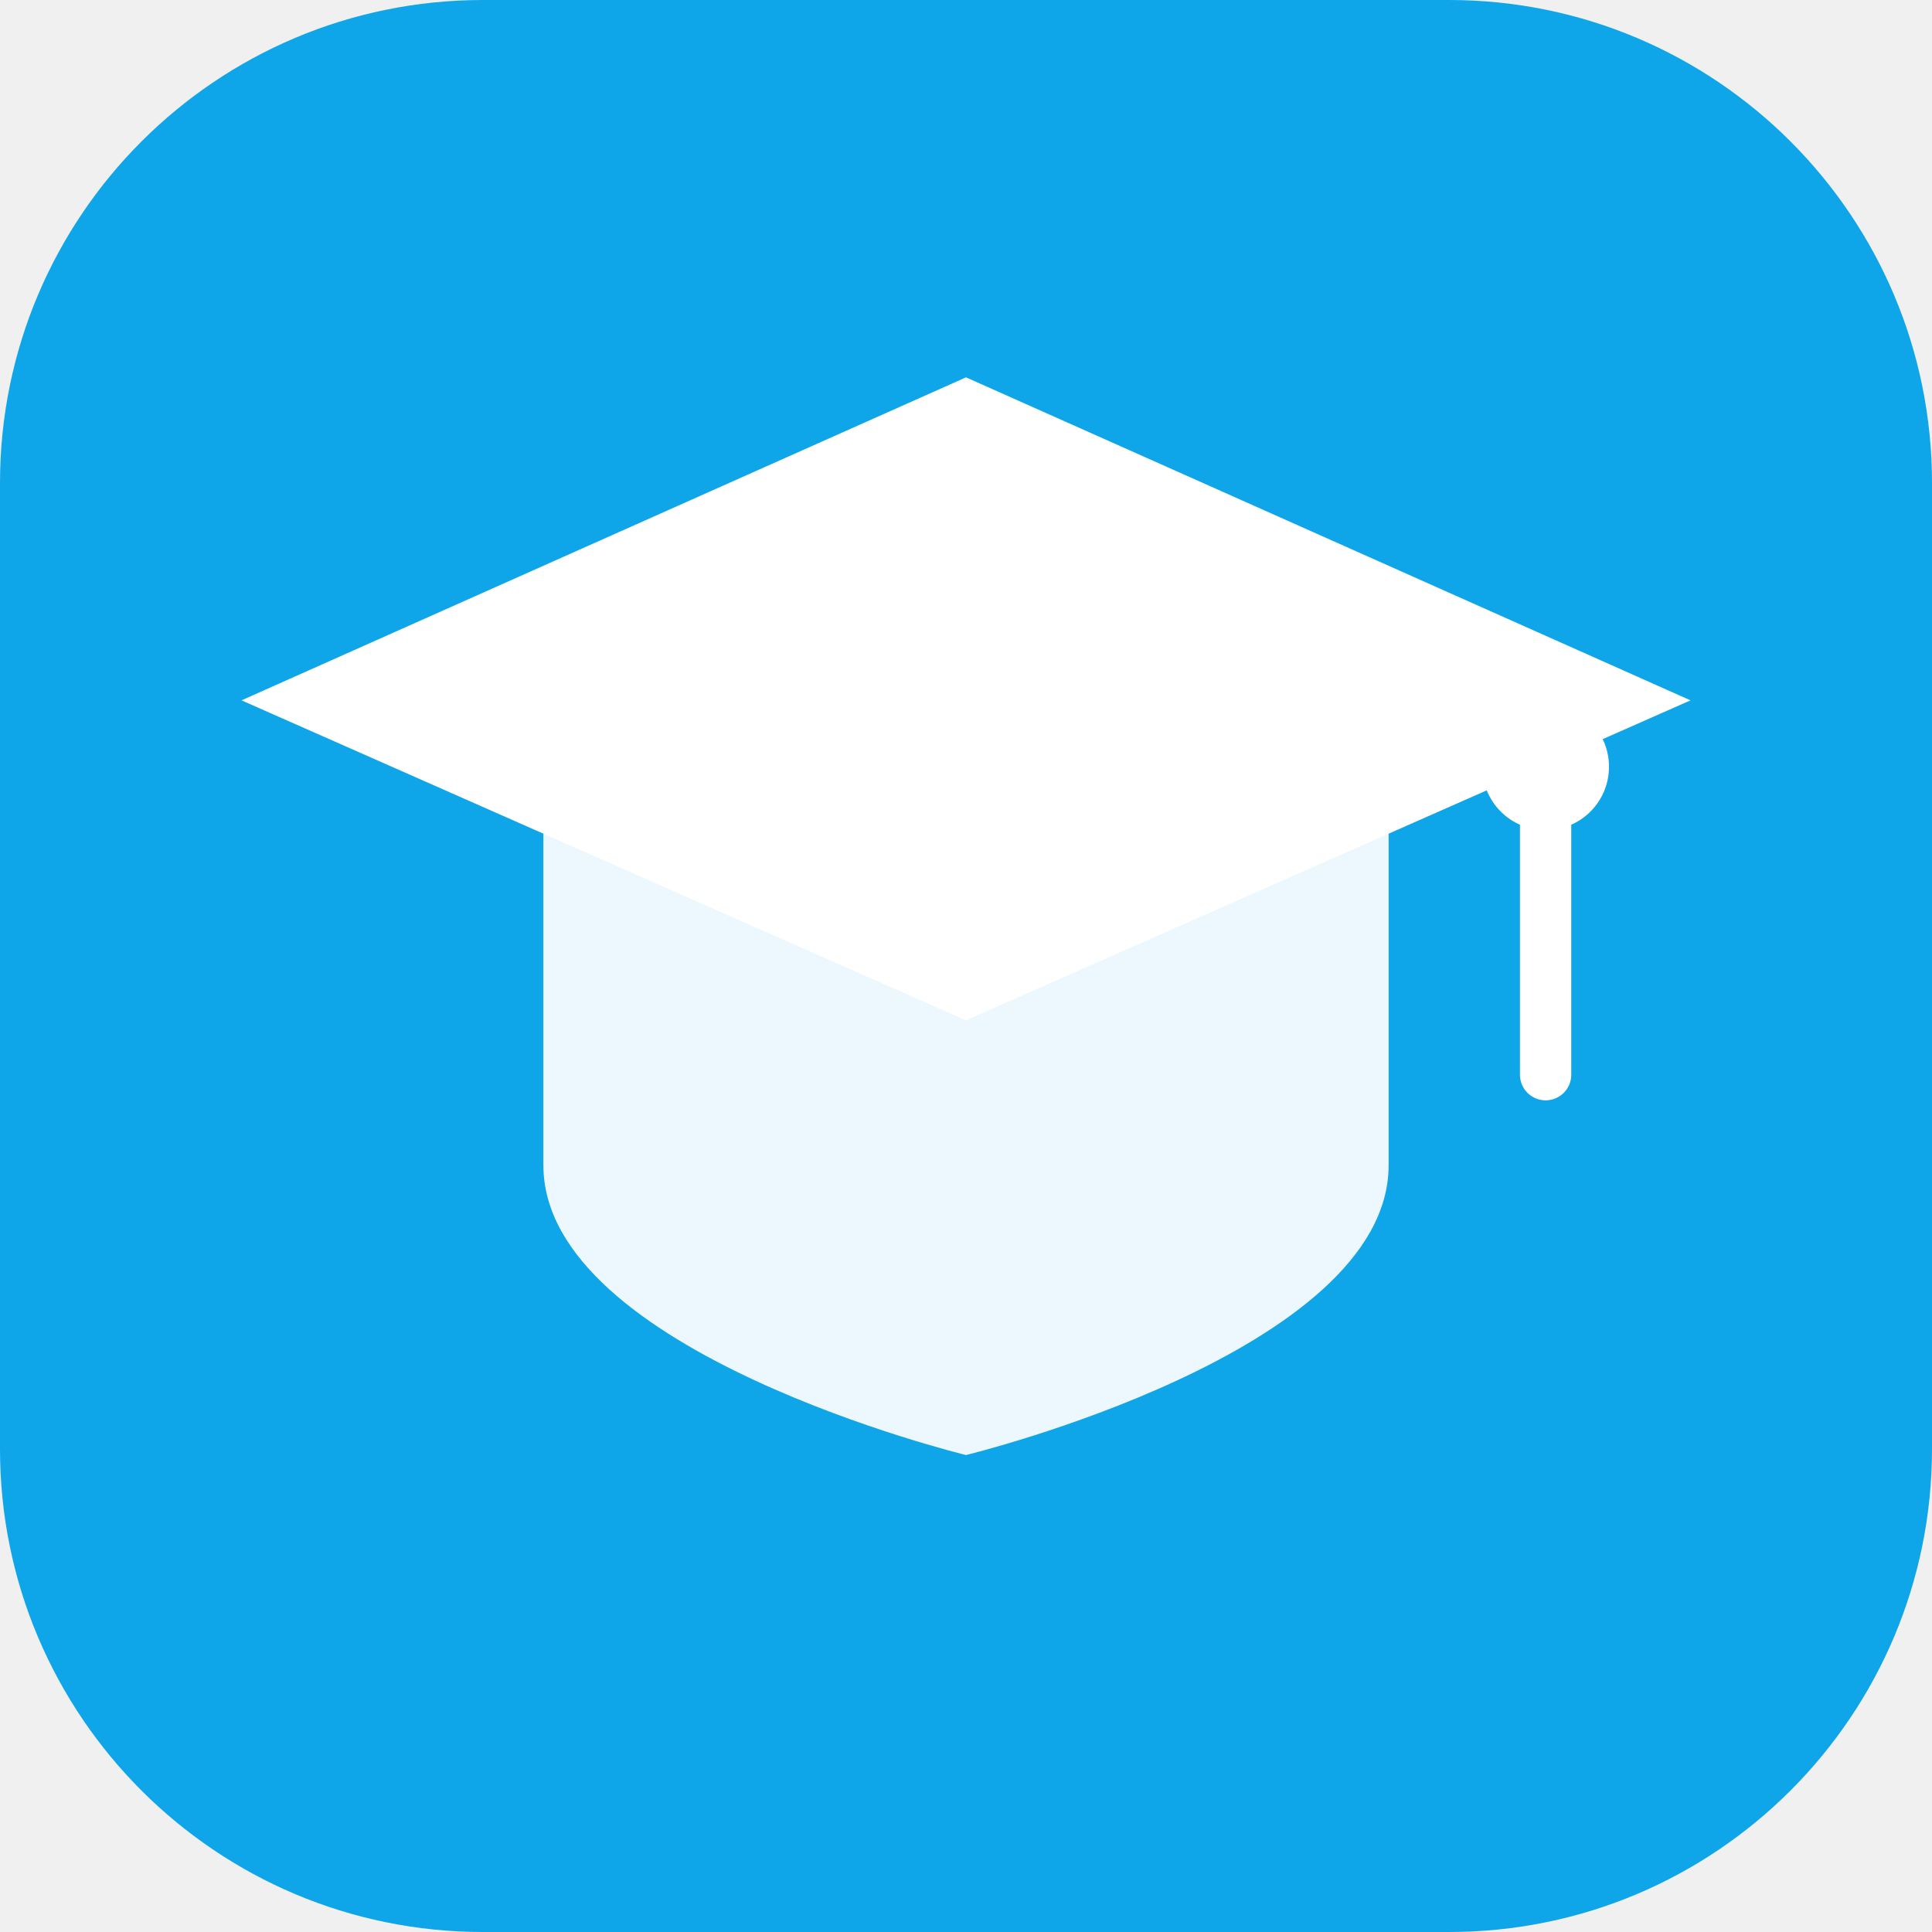
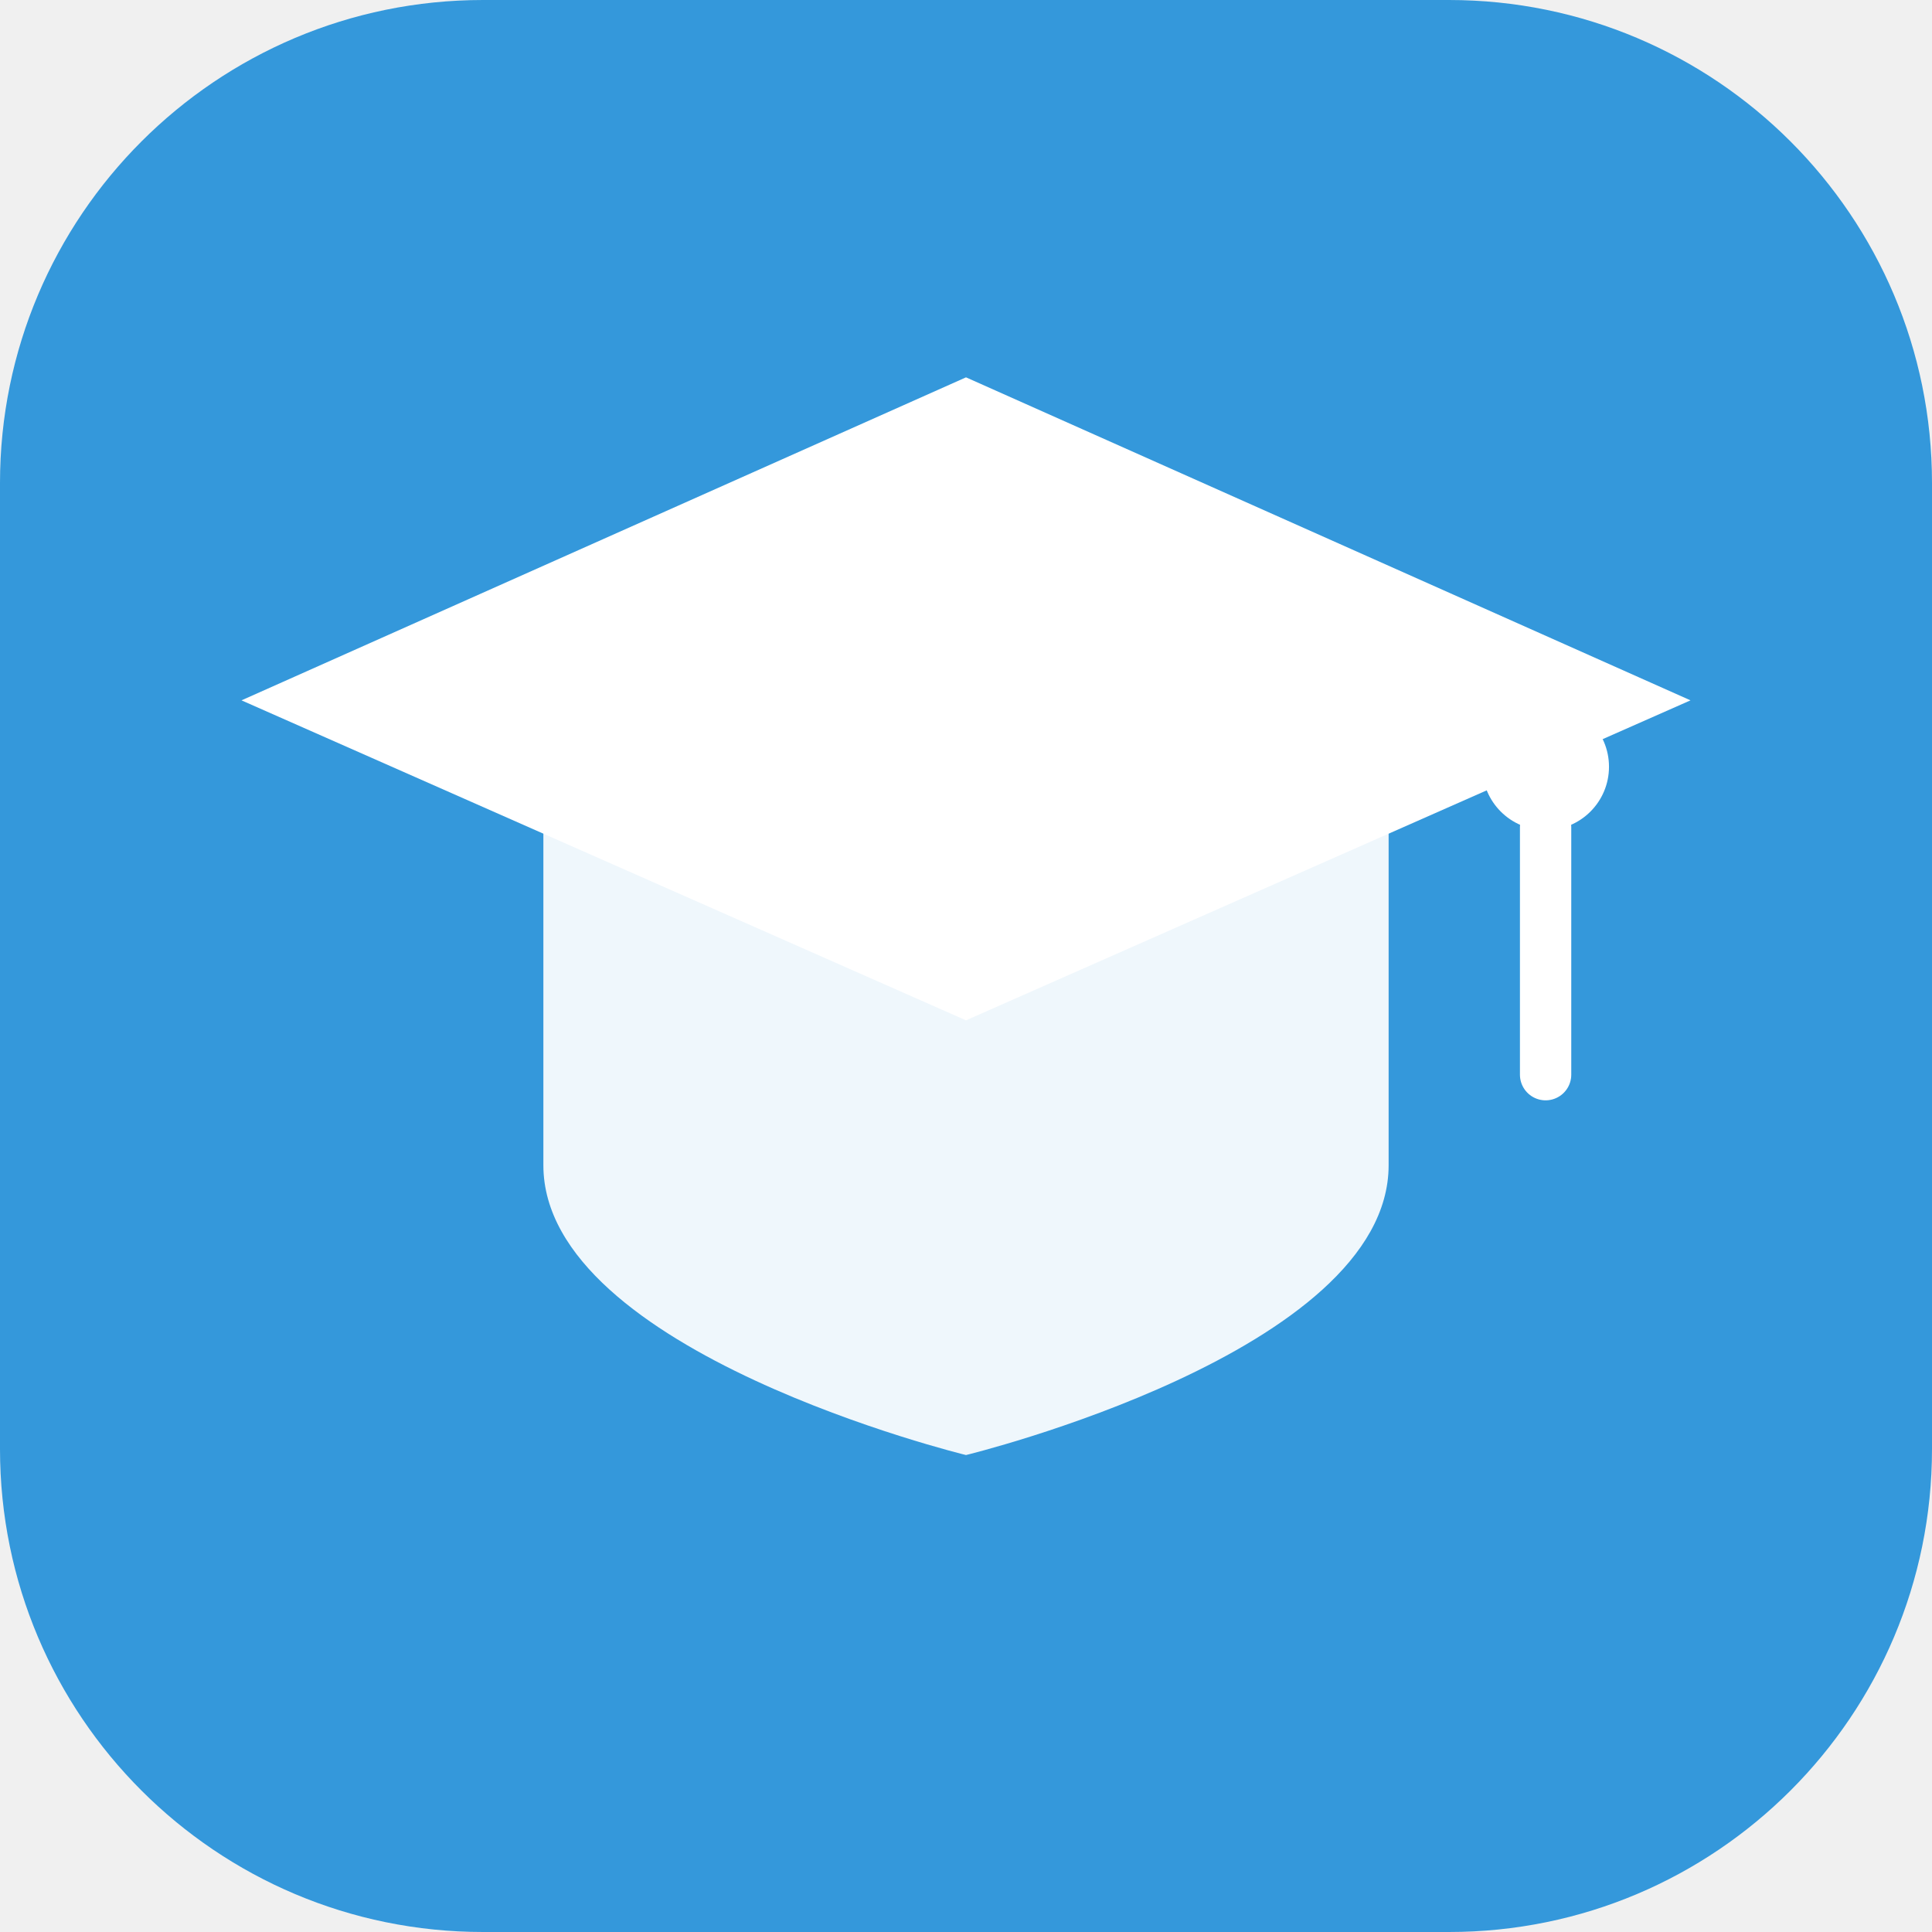
<svg xmlns="http://www.w3.org/2000/svg" viewBox="0 0 64 64" role="img" aria-label="SCHOOLTYPE">
-   <rect width="64" height="64" rx="16" fill="#0ea5e9" />
+   <rect width="64" height="64" rx="16" fill="#3498DB" />
  <path fill="#fff" d="M32 12.5 56 23.2 32 33.8 8 23.2 32 12.5z" />
  <path fill="#fff" fill-opacity=".92" d="M18 27.4v11.2c0 6.2 14 9.6 14 9.6s14-3.4 14-9.6V27.4L32 33.2 18 27.4z" />
  <circle cx="51.2" cy="25.4" r="2.1" fill="#fff" />
  <path stroke="#fff" stroke-width="1.7" stroke-linecap="round" d="M51.2 27.4v8.2" />
</svg>
